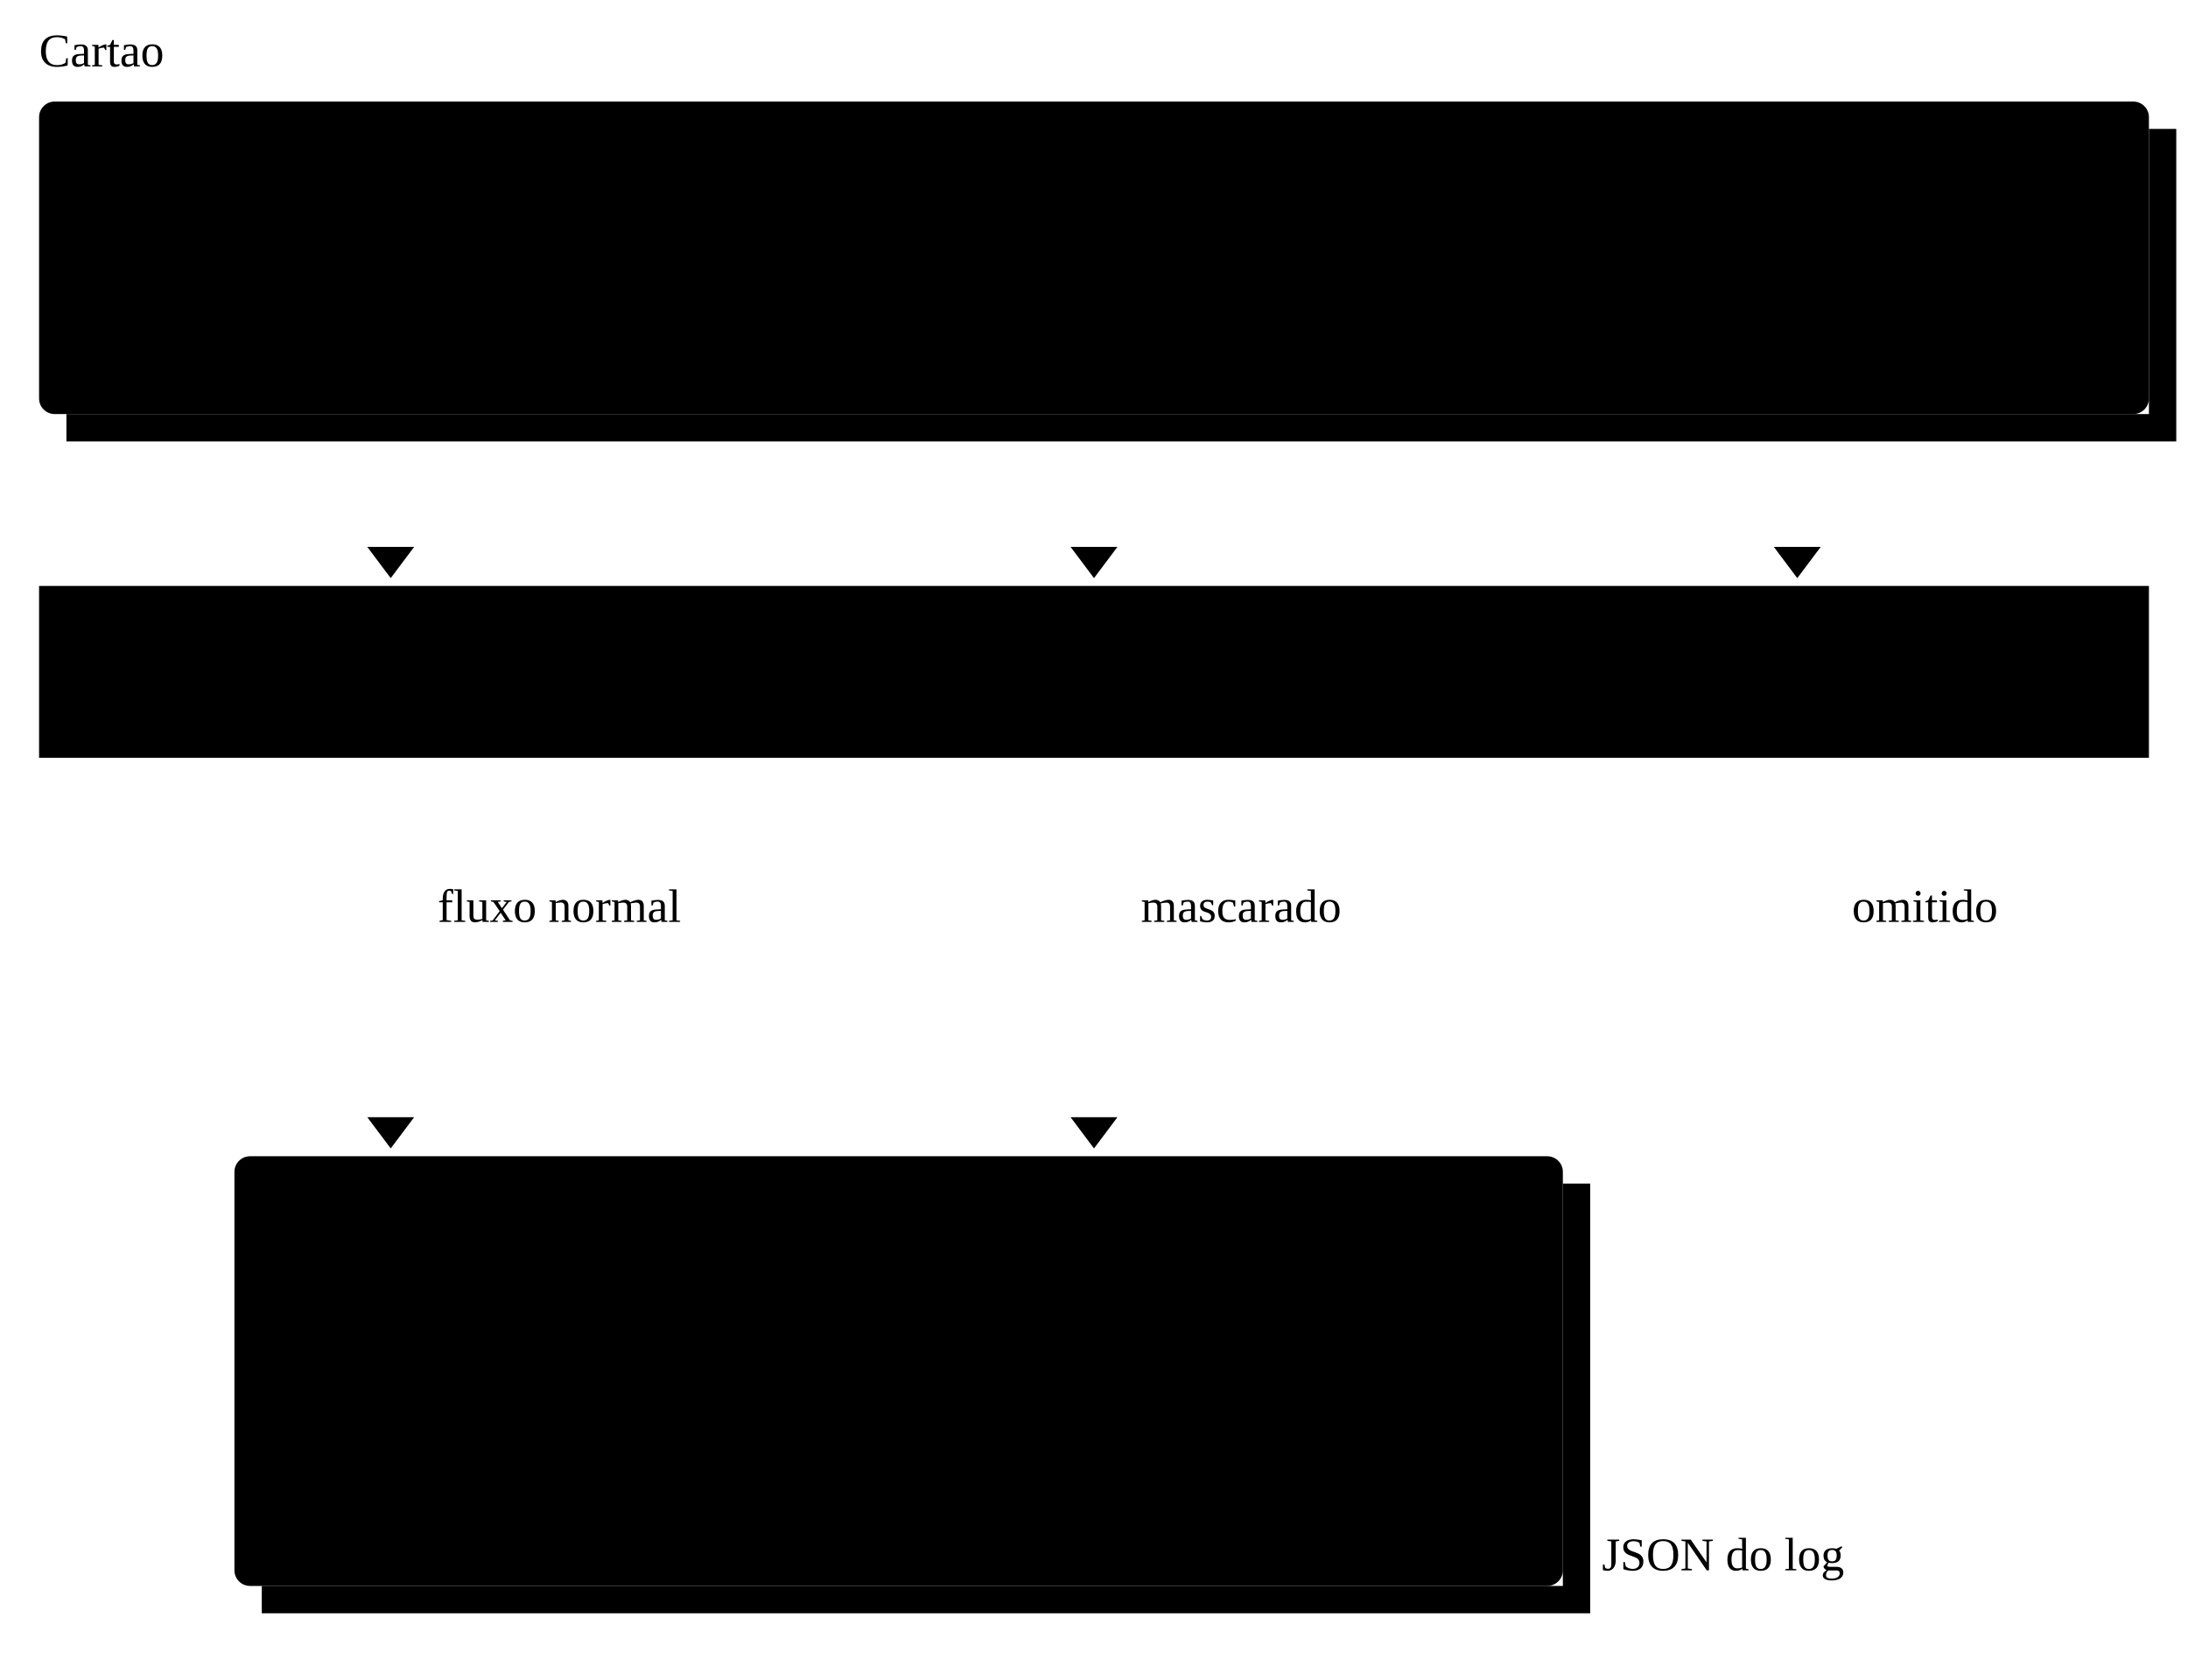
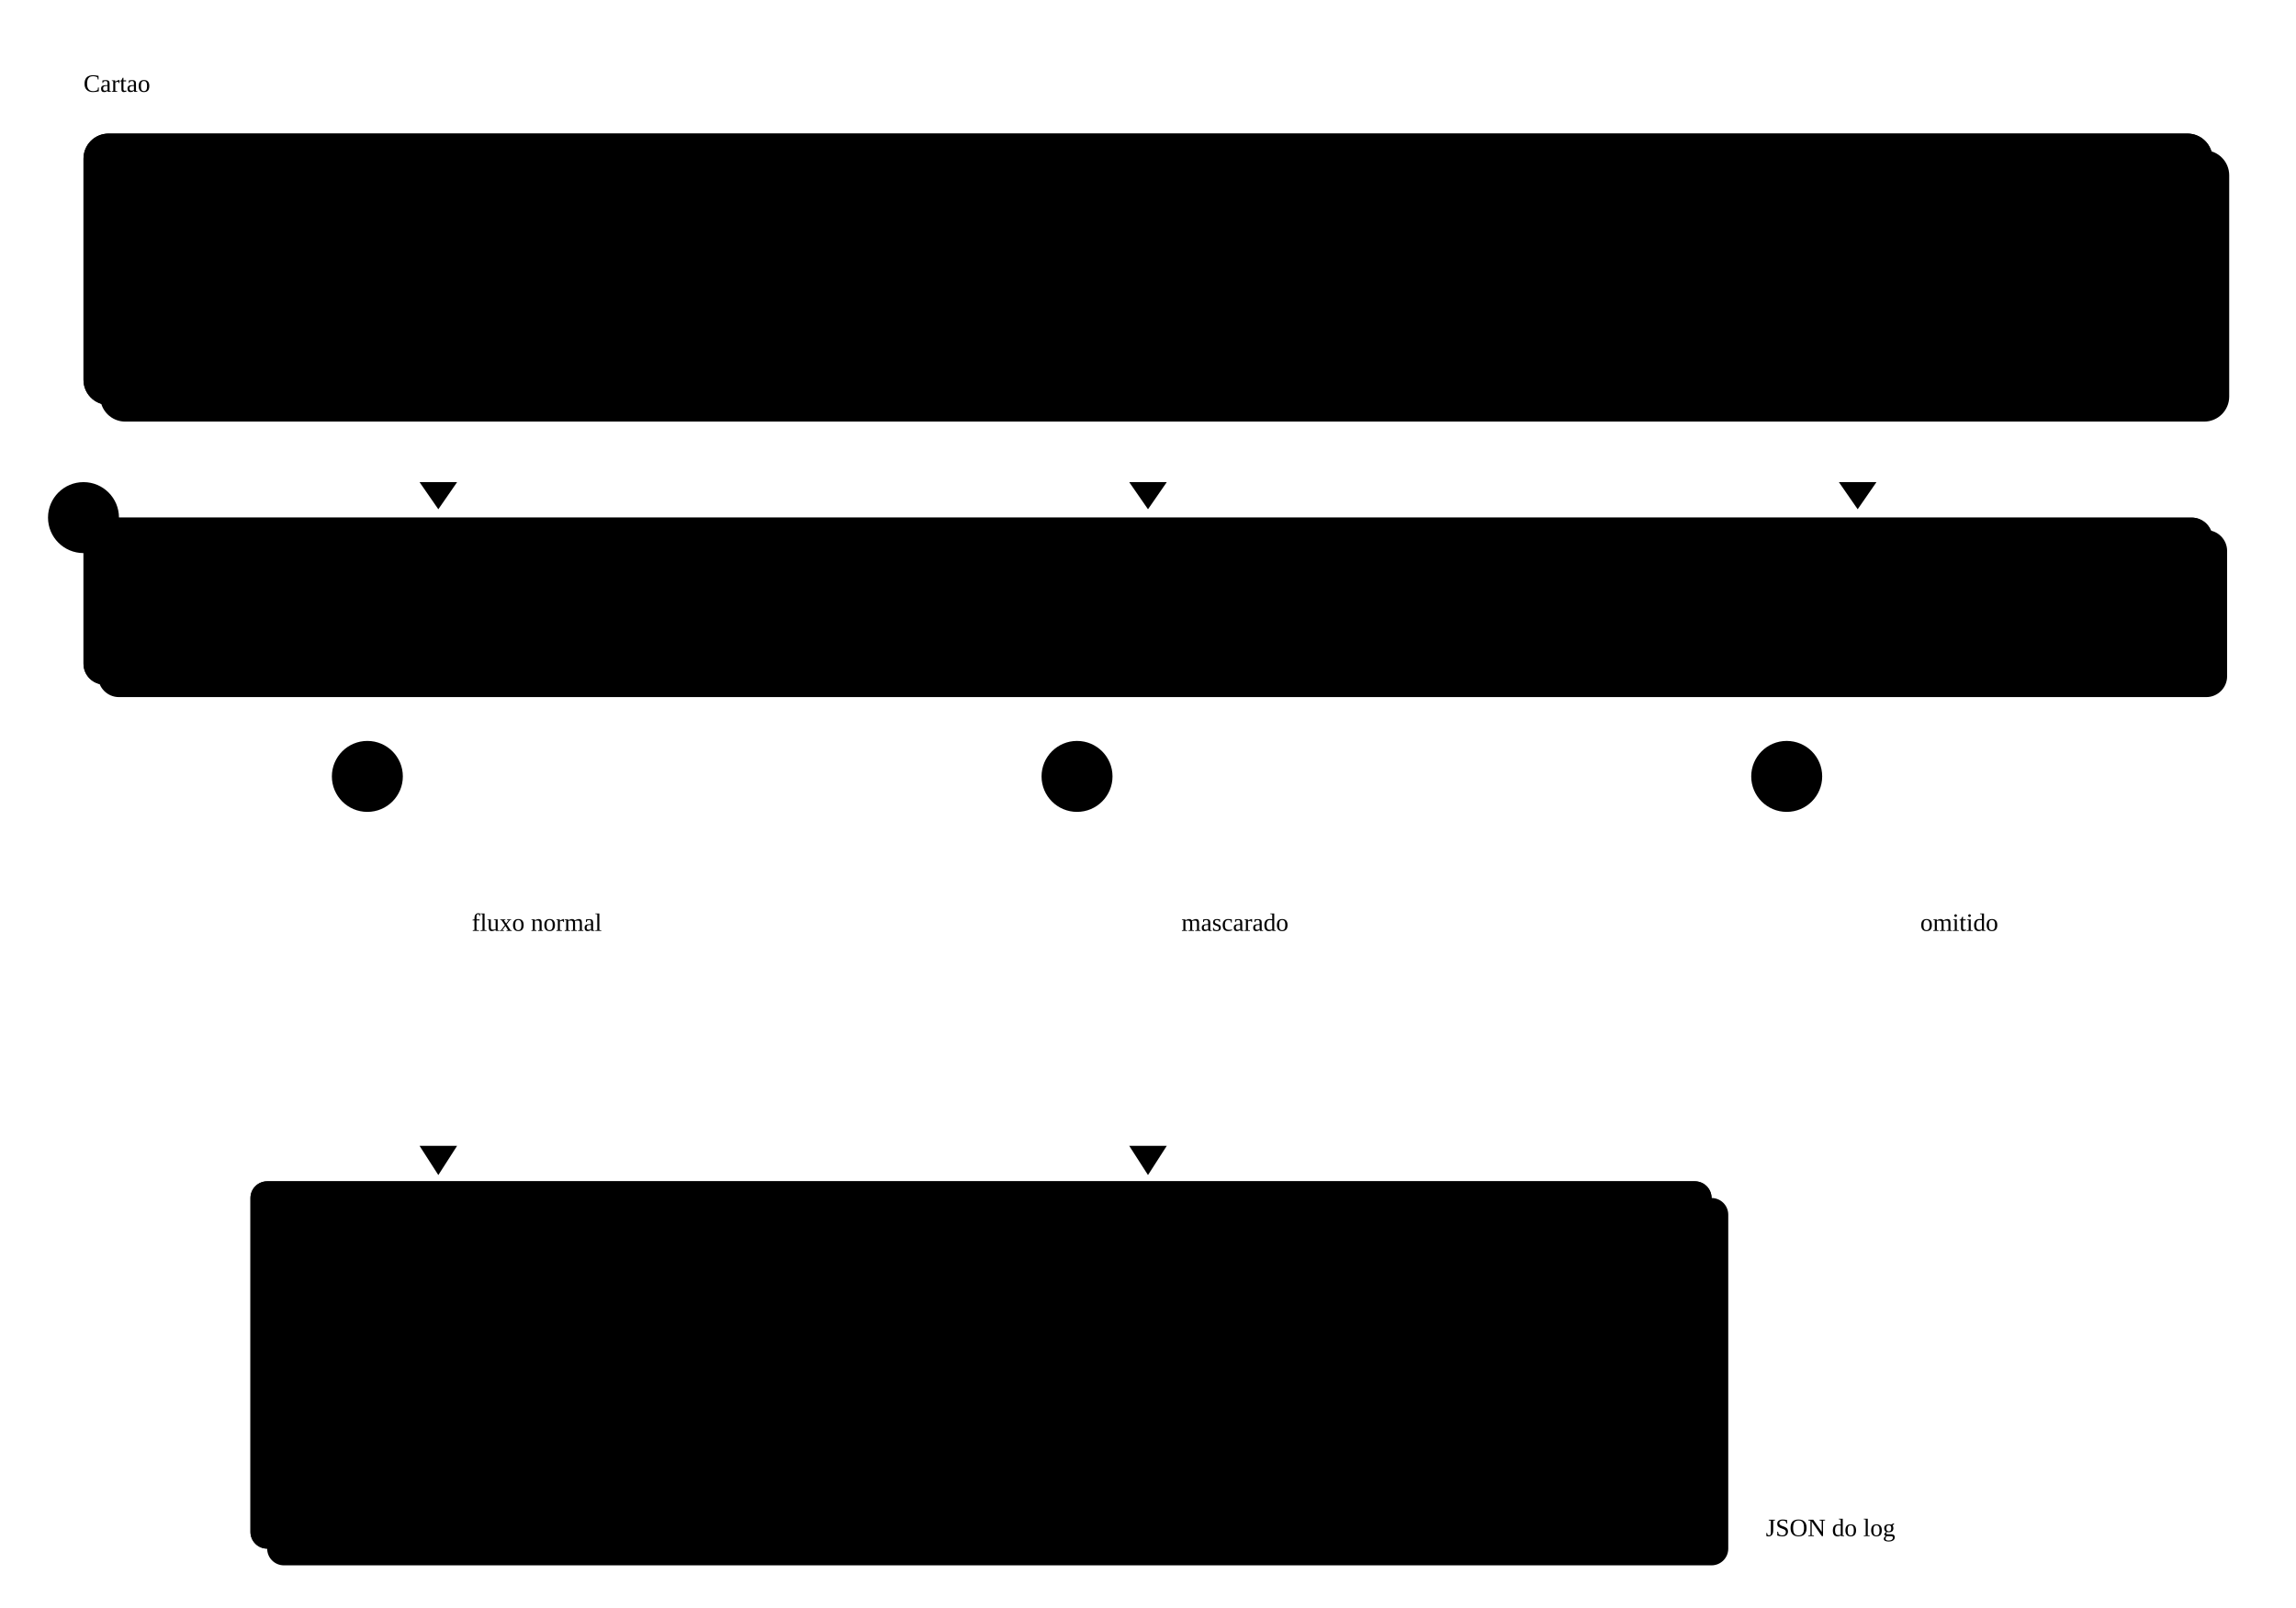
- <svg xmlns="http://www.w3.org/2000/svg" viewBox="0 0 560 430">
-   <g class="traco">
-     <path d="M550 33 H557 V113 H17 V106 H550 Z" class="hachura" />
-     <path d="M400 303 H407 V413 H67 V406 H400 Z" class="hachura" />
-     <rect x="10" y="26" width="540" height="80" rx="4" />
-     <path d="M190 26 V106 M370 26 V106" class="fino" />
-     <rect x="60" y="296" width="340" height="110" rx="4" />
-     <rect x="10" y="150" width="540" height="44" data-traco="0.05 0.35" />
-     <path d="M100 106 V148 M280 106 V148 M460 106 V148" data-traco="0.6 0.8" />
-     <path d="M94 140 L100 148 L106 140 M274 140 L280 148 L286 140 M454 140 L460 148 L466 140" data-aparece="0.78 0.8" />
-     <path d="M444 67 C 456 69 466 66 477 68" data-traco="1.02 1.12" />
-     <path d="M460 194 V262" class="fantasma" data-revela="1.15 1.4" />
-     <path d="M452 264 L468 280 M468 264 L452 280" data-traco="1.4 1.5" />
-     <path d="M254 67 C 272 69 290 66 307 68" class="destaque" data-traco="2.02 2.12" />
-     <path d="M280 194 V294" class="destaque" data-traco="2.15 2.38" />
-     <path d="M274 286 L280 294 L286 286" class="destaque" data-aparece="2.38 2.4" />
-     <path d="M76 67 C 92 69 108 66 125 68" data-traco="3.02 3.12" />
-     <path d="M100 194 V294" data-traco="3.14 3.33" />
-     <path d="M94 286 L100 294 L106 286" data-aparece="3.33 3.35" />
+ <svg xmlns="http://www.w3.org/2000/svg" viewBox="0 0 1100 770">
+   <g class="tinta">
+     <g class="tom-azul">
+       <rect x="48" y="72" width="1020" height="130" rx="12" class="hachura" />
+       <rect x="40" y="64" width="1020" height="130" rx="12" class="lavado" />
+       <rect x="40" y="64" width="1020" height="130" rx="12" class="linha" />
+       <path d="M380 64 V194 M720 64 V194" class="linha" />
+     </g>
+     <path d="M210 198 V242 M550 198 V242 M890 198 V242" class="linha" data-traco="0.6 0.78" />
+     <path d="M201 231 L210 244 L219 231 M541 231 L550 244 L559 231 M881 231 L890 244 L899 231" class="linha" data-aparece="0.78 0.8" />
+     <g class="tom-verde">
+       <rect x="40" y="248" width="1020" height="80" rx="10" transform="translate(7 6)" class="cor" data-aparece="0.4 0.46" />
+       <rect x="40" y="248" width="1020" height="80" rx="10" class="lavado" data-revela="0.25 0.4" />
+       <rect x="40" y="248" width="1020" height="80" rx="10" class="linha" data-traco="0.05 0.25" />
+     </g>
+     <g class="tom-vermelho">
+       <path d="M864 122 C 878 124 896 121 916 123" class="linha-tom" data-traco="1.02 1.12" />
+       <path d="M890 332 V416" class="linha-tom fantasma" data-revela="1.15 1.4" />
+       <path d="M876 424 L904 452 M904 424 L876 452" class="linha-tom" data-traco="1.4 1.5" />
+     </g>
+     <g class="tom-verde">
+       <path d="M506 122 C 530 124 560 121 594 123" class="linha-tom" data-traco="2.02 2.12" />
+       <path d="M550 332 V560" class="linha-tom" data-traco="2.15 2.38" />
+       <path d="M541 549 L550 563 L559 549" class="linha-tom" data-aparece="2.38 2.4" />
+     </g>
+     <path d="M172 122 C 194 124 224 121 248 123" class="linha" data-traco="3.02 3.12" />
+     <path d="M210 332 V560" class="linha" data-traco="3.14 3.33" />
+     <path d="M201 549 L210 563 L219 549" class="linha" data-aparece="3.33 3.35" />
+     <rect x="128" y="574" width="700" height="176" rx="8" class="hachura" />
+     <rect x="120" y="566" width="700" height="176" rx="8" class="papel" />
+     <rect x="120" y="566" width="700" height="176" rx="8" class="linha" />
  </g>
-   <g>
-     <text x="10" y="17" class="secundario">Cartao</text>
-     <text x="100" y="60" text-anchor="middle">titular</text>
-     <text x="280" y="60" text-anchor="middle">numero</text>
-     <text x="460" y="60" text-anchor="middle" data-esmaece="1.7 1.8 0.35">cvv</text>
-     <text x="100" y="88" text-anchor="middle" class="codigo">Cesar</text>
-     <text x="280" y="88" text-anchor="middle" class="codigo">5502 0912 3456 7890</text>
-     <text x="460" y="88" text-anchor="middle" class="codigo" data-esmaece="1.7 1.8 0.35">123</text>
-     <text x="24" y="178" class="codigo" data-escrita="0.35 0.6">MascaraCartaoFilter</text>
-     <text x="536" y="178" text-anchor="end" class="codigo" data-escrita="0.8 0.99">writer.getName()</text>
-     <text x="474" y="236" class="secundario" data-escrita="1.5 1.7">omitido</text>
-     <text x="292" y="236" class="destaque" data-escrita="2.4 2.55">mascarado</text>
-     <text x="112" y="236" class="secundario" data-escrita="3.35 3.5">fluxo normal</text>
-     <text x="80" y="322" class="codigo">{</text>
-     <text x="96" y="346" class="codigo" data-escrita="3.5 3.8">"titular":"Cesar",</text>
-     <text x="96" y="370" class="codigo destaque" data-escrita="2.55 2.9">"numero":"550209******7890"</text>
-     <text x="80" y="394" class="codigo">}</text>
-     <text x="410" y="402" class="secundario">JSON do log</text>
+   <g data-marca="java" transform="translate(148 8) scale(0.44)" />
+   <g class="tom-azul">
+     <text x="40" y="44" class="titulo-caixa texto-tom">Cartao</text>
  </g>
+   <text x="210" y="112" text-anchor="middle" class="texto-caixa">titular</text>
+   <text x="550" y="112" text-anchor="middle" class="texto-caixa">numero</text>
+   <text x="890" y="112" text-anchor="middle" class="texto-caixa" data-esmaece="1.7 1.8 0.35">cvv</text>
+   <text x="210" y="164" text-anchor="middle" class="codigo">Cesar</text>
+   <text x="550" y="164" text-anchor="middle" class="codigo">5502 0912 3456 7890</text>
+   <text x="890" y="164" text-anchor="middle" class="codigo" data-esmaece="1.7 1.8 0.35">123</text>
+   <g class="tom-verde">
+     <circle cx="40" cy="248" r="17" class="selo" data-aparece="0 0.04" />
+     <text x="40" y="249" class="selo-texto" data-aparece="0 0.04">1</text>
+     <text x="68" y="298" class="titulo-caixa texto-tom" data-escrita="0.42 0.6">MascaraCartaoFilter</text>
+   </g>
+   <text x="1034" y="298" text-anchor="end" class="codigo" data-escrita="0.8 0.99">writer.getName()</text>
+   <g class="tom-vermelho">
+     <circle cx="856" cy="372" r="17" class="selo" data-aparece="1 1.04" />
+     <text x="856" y="373" class="selo-texto" data-aparece="1 1.04">2</text>
+     <text x="920" y="446" class="texto-caixa texto-tom" data-escrita="1.5 1.7">omitido</text>
+   </g>
+   <g class="tom-verde">
+     <circle cx="516" cy="372" r="17" class="selo" data-aparece="2 2.04" />
+     <text x="516" y="373" class="selo-texto" data-aparece="2 2.04">3</text>
+     <text x="566" y="446" class="texto-caixa texto-tom" data-escrita="2.4 2.55">mascarado</text>
+   </g>
+   <circle cx="176" cy="372" r="17" class="selo" data-aparece="3 3.04" />
+   <text x="176" y="373" class="selo-texto" data-aparece="3 3.04">4</text>
+   <text x="226" y="446" class="texto-caixa" data-escrita="3.35 3.5">fluxo normal</text>
+   <text x="146" y="610" class="codigo">{</text>
+   <text x="176" y="652" class="codigo" data-escrita="3.5 3.8">"titular":"Cesar",</text>
+   <g class="tom-verde">
+     <text x="176" y="694" class="codigo texto-tom" data-escrita="2.55 2.9">"numero":"550209******7890"</text>
+   </g>
+   <text x="146" y="730" class="codigo">}</text>
+   <text x="846" y="736" class="texto-caixa">JSON do log</text>
</svg>
